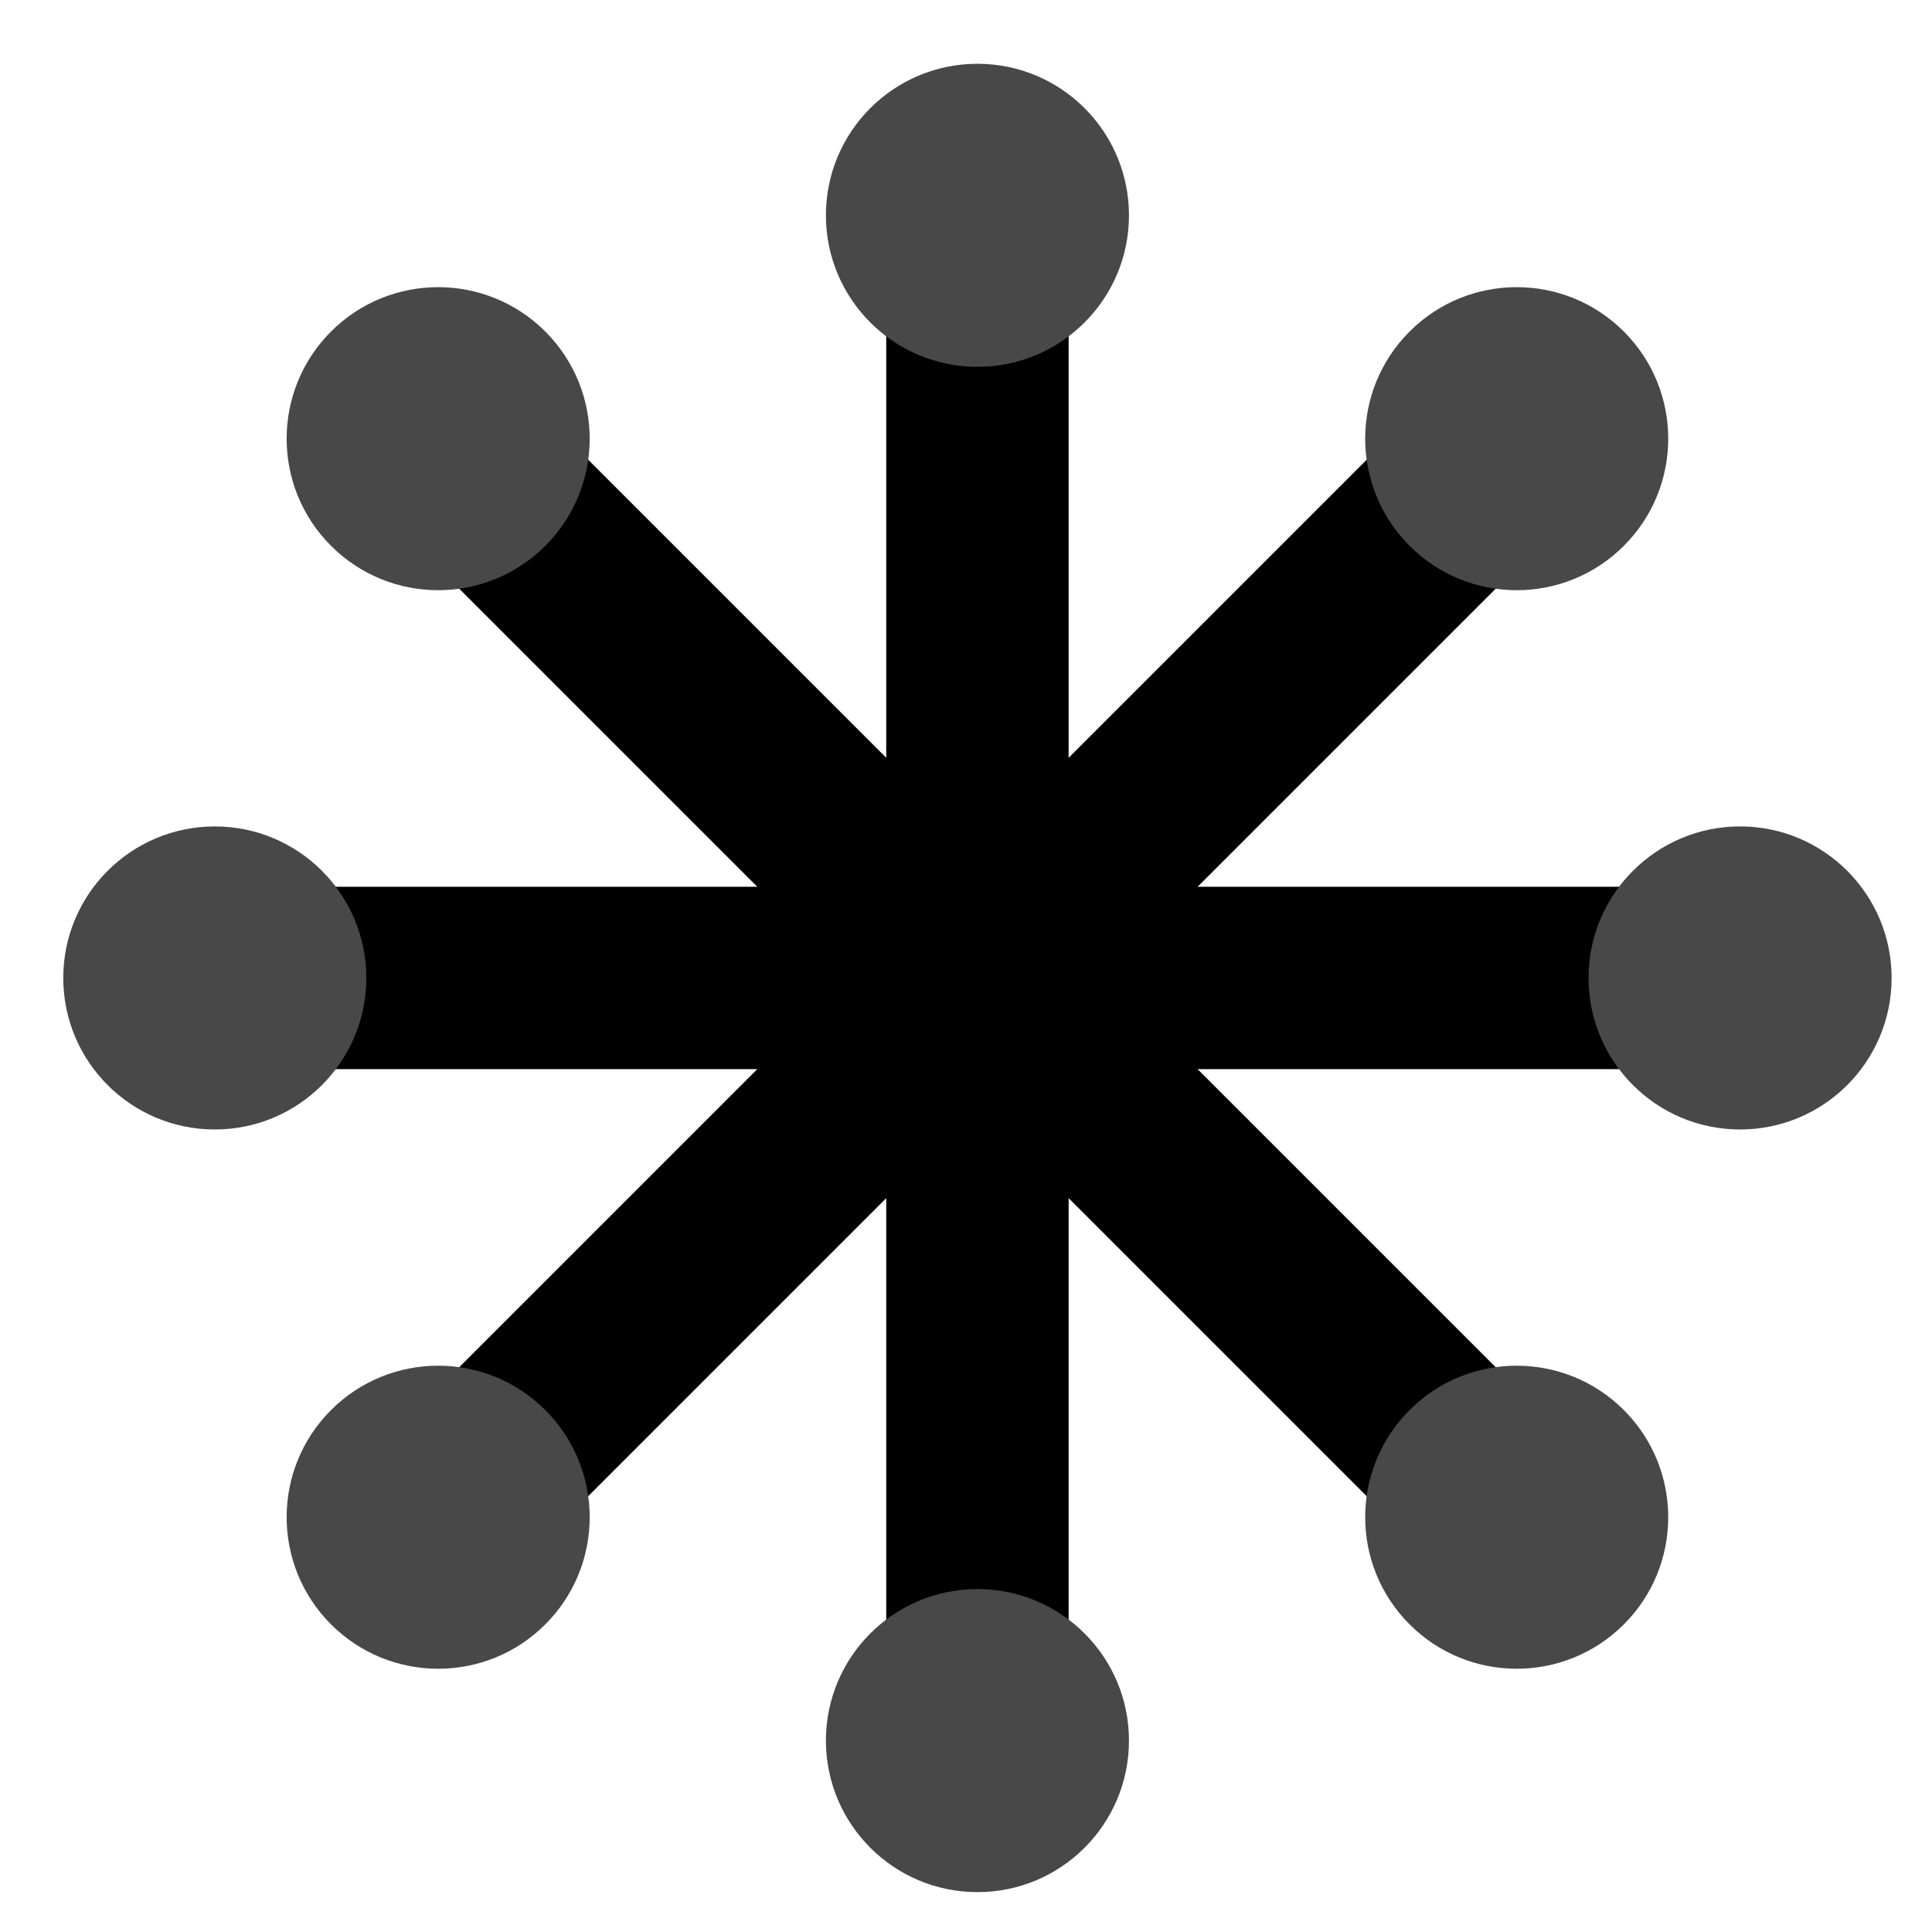
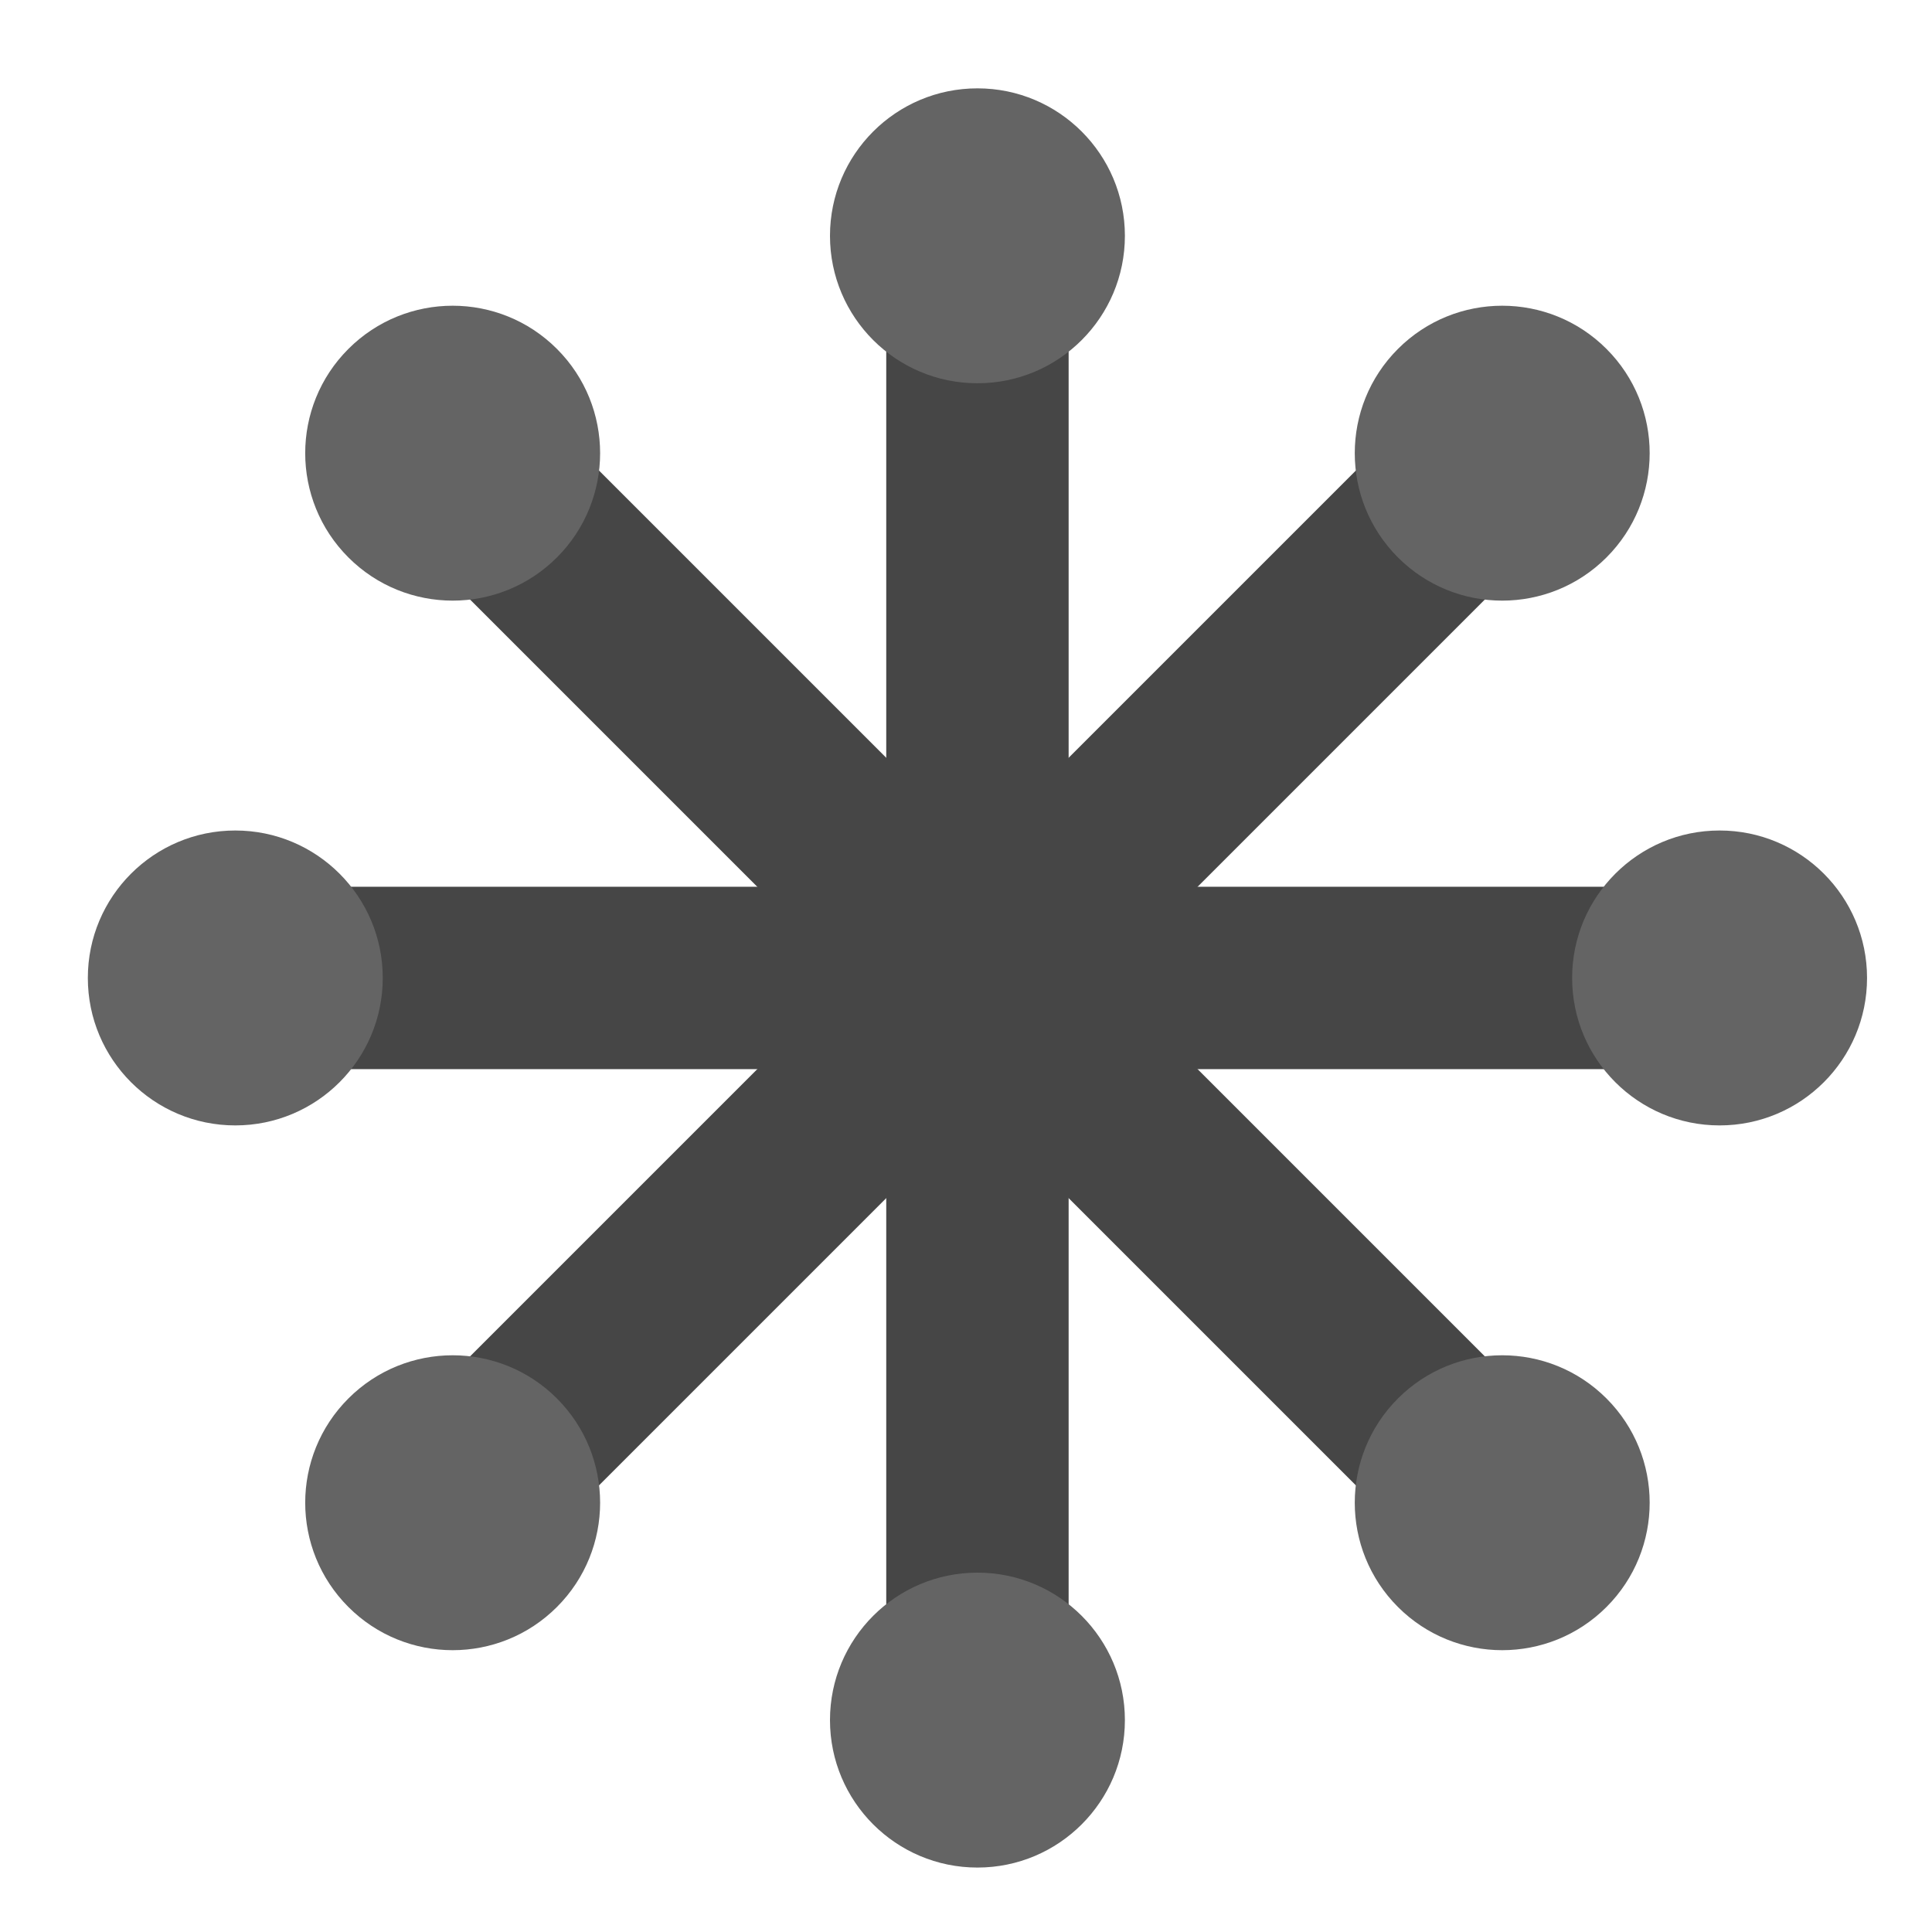
<svg xmlns="http://www.w3.org/2000/svg" xmlns:xlink="http://www.w3.org/1999/xlink" width="317.77" height="317.77" id="svg2" version="1.1">
  <defs id="defs4" />
  <g id="layer1" transform="translate(-142.5838,-216.8633)">
-     <g id="g3875" transform="matrix(1.079797,0,0,1.079797,-18.75274,-31.23137)">
-       <path id="path3861" d="m 180.421,378.725 235.756,0" style="fill:none;stroke:#000000;stroke-width:27.783;stroke-linecap:round;stroke-linejoin:round;stroke-miterlimit:4;stroke-opacity:1;stroke-dasharray:none" />
-       <path transform="translate(197.132,225.9547)" d="m 8.081,152.77 c 0,12.747 -10.334,23.081 -23.081,23.081 -12.747,0 -23.081,-10.334 -23.081,-23.081 0,-12.747 10.334,-23.081 23.081,-23.081 12.747,0 23.081,10.334 23.081,23.081 z" id="path3863" style="color:#000000;fill:#484848;fill-opacity:1;stroke:none;stroke-width:30;marker:none;visibility:visible;display:inline;overflow:visible;enable-background:accumulate" />
-       <use height="317.77" width="317.77" transform="translate(232.3351,0)" id="use3873" xlink:href="#path3863" y="0" x="0" />
+     <g id="g3875" transform="matrix(1.05078,0,0,1.05078,-10.09692,-20.24183)" style="stroke-width:28.55;stroke-miterlimit:4;stroke-dasharray:none">
+       <path id="path3861" d="m 180.421,378.725 235.756,0" style="fill:none;stroke:#464646;stroke-width:28.55;stroke-linecap:round;stroke-linejoin:round;stroke-miterlimit:4;stroke-opacity:1;stroke-dasharray:none" />
+       <path transform="translate(197.132,225.9547)" d="m 8.081,152.77 c 0,12.747 -10.334,23.081 -23.081,23.081 -12.747,0 -23.081,-10.334 -23.081,-23.081 0,-12.747 10.334,-23.081 23.081,-23.081 12.747,0 23.081,10.334 23.081,23.081 z" id="path3863" style="color:#000000;fill:#646464;fill-opacity:1;stroke:none;stroke-width:28.55;marker:none;visibility:visible;display:inline;overflow:visible;enable-background:accumulate;stroke-miterlimit:4;stroke-dasharray:none" />
+       <use height="317.77" width="317.77" transform="translate(232.3351,0)" id="use3873" xlink:href="#path3863" y="0" x="0" style="stroke-width:28.55;stroke-miterlimit:4;stroke-dasharray:none" />
    </g>
    <use x="0" y="0" xlink:href="#g3875" id="use3880" transform="matrix(0,1,-1,0,681.0649,74.36417)" width="317.77" height="317.77" />
    <use x="0" y="0" xlink:href="#g3875" id="use3882" transform="matrix(0.7071068,0.7071068,-0.7071068,0.7071068,355.9338,-103.8711)" width="317.77" height="317.77" />
    <use x="0" y="0" xlink:href="#g3875" id="use3884" transform="matrix(0.7071068,-0.7071068,0.7071068,0.7071068,-178.2352,325.1311)" width="317.77" height="317.77" />
  </g>
</svg>
